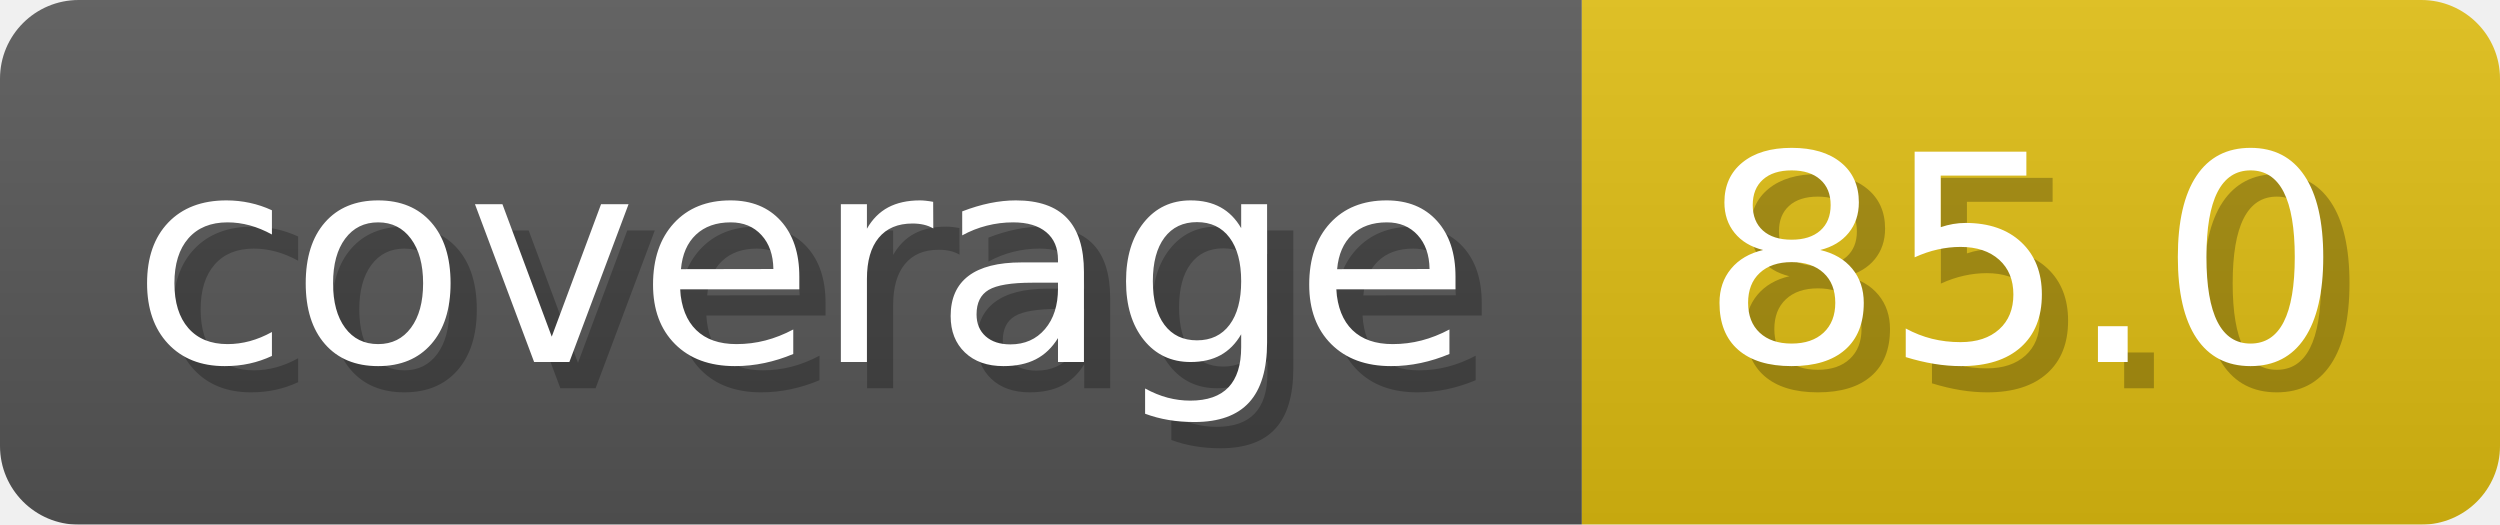
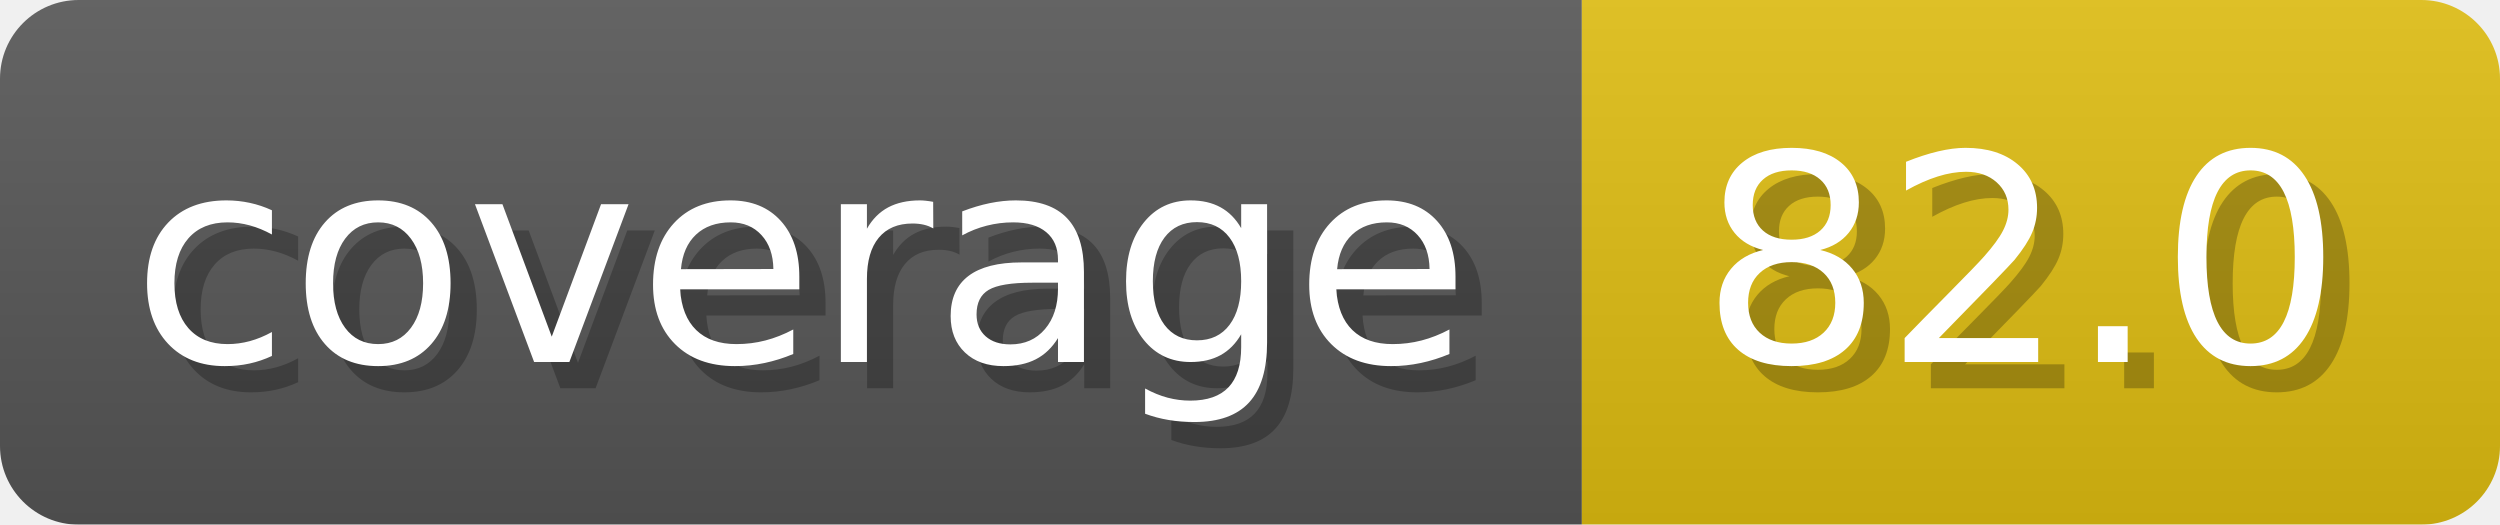
- <svg xmlns="http://www.w3.org/2000/svg" width="95.3" height="20" viewBox="0 0 953 200" role="img" aria-label="coverage: 85.0">
+ <svg xmlns="http://www.w3.org/2000/svg" width="95.3" height="20" viewBox="0 0 953 200" role="img" aria-label="coverage: 82.0">
  <linearGradient id="a" x2="0" y2="100%">
    <stop offset="0" stop-opacity=".1" stop-color="#EEE" />
    <stop offset="1" stop-opacity=".1" />
  </linearGradient>
  <mask id="m">
    <rect width="953" height="200" rx="30" fill="#FFF" />
  </mask>
  <g mask="url(#m)">
    <rect width="603" height="200" fill="#555" />
    <rect width="350" height="200" fill="#DB1" x="603" />
    <rect width="953" height="200" fill="url(#a)" />
  </g>
  <g aria-hidden="true" fill="#fff" text-anchor="start" font-family="Verdana,DejaVu Sans,sans-serif" font-size="110">
    <text x="60" y="148" textLength="503" fill="#000" opacity="0.25">coverage</text>
    <text x="50" y="138" textLength="503">coverage</text>
-     <text x="658" y="148" textLength="250" fill="#000" opacity="0.25">85.0</text>
-     <text x="648" y="138" textLength="250">85.0</text>
+     <text x="658" y="148" textLength="250" fill="#000" opacity="0.25">82.0</text>
+     <text x="648" y="138" textLength="250">82.0</text>
  </g>
</svg>
